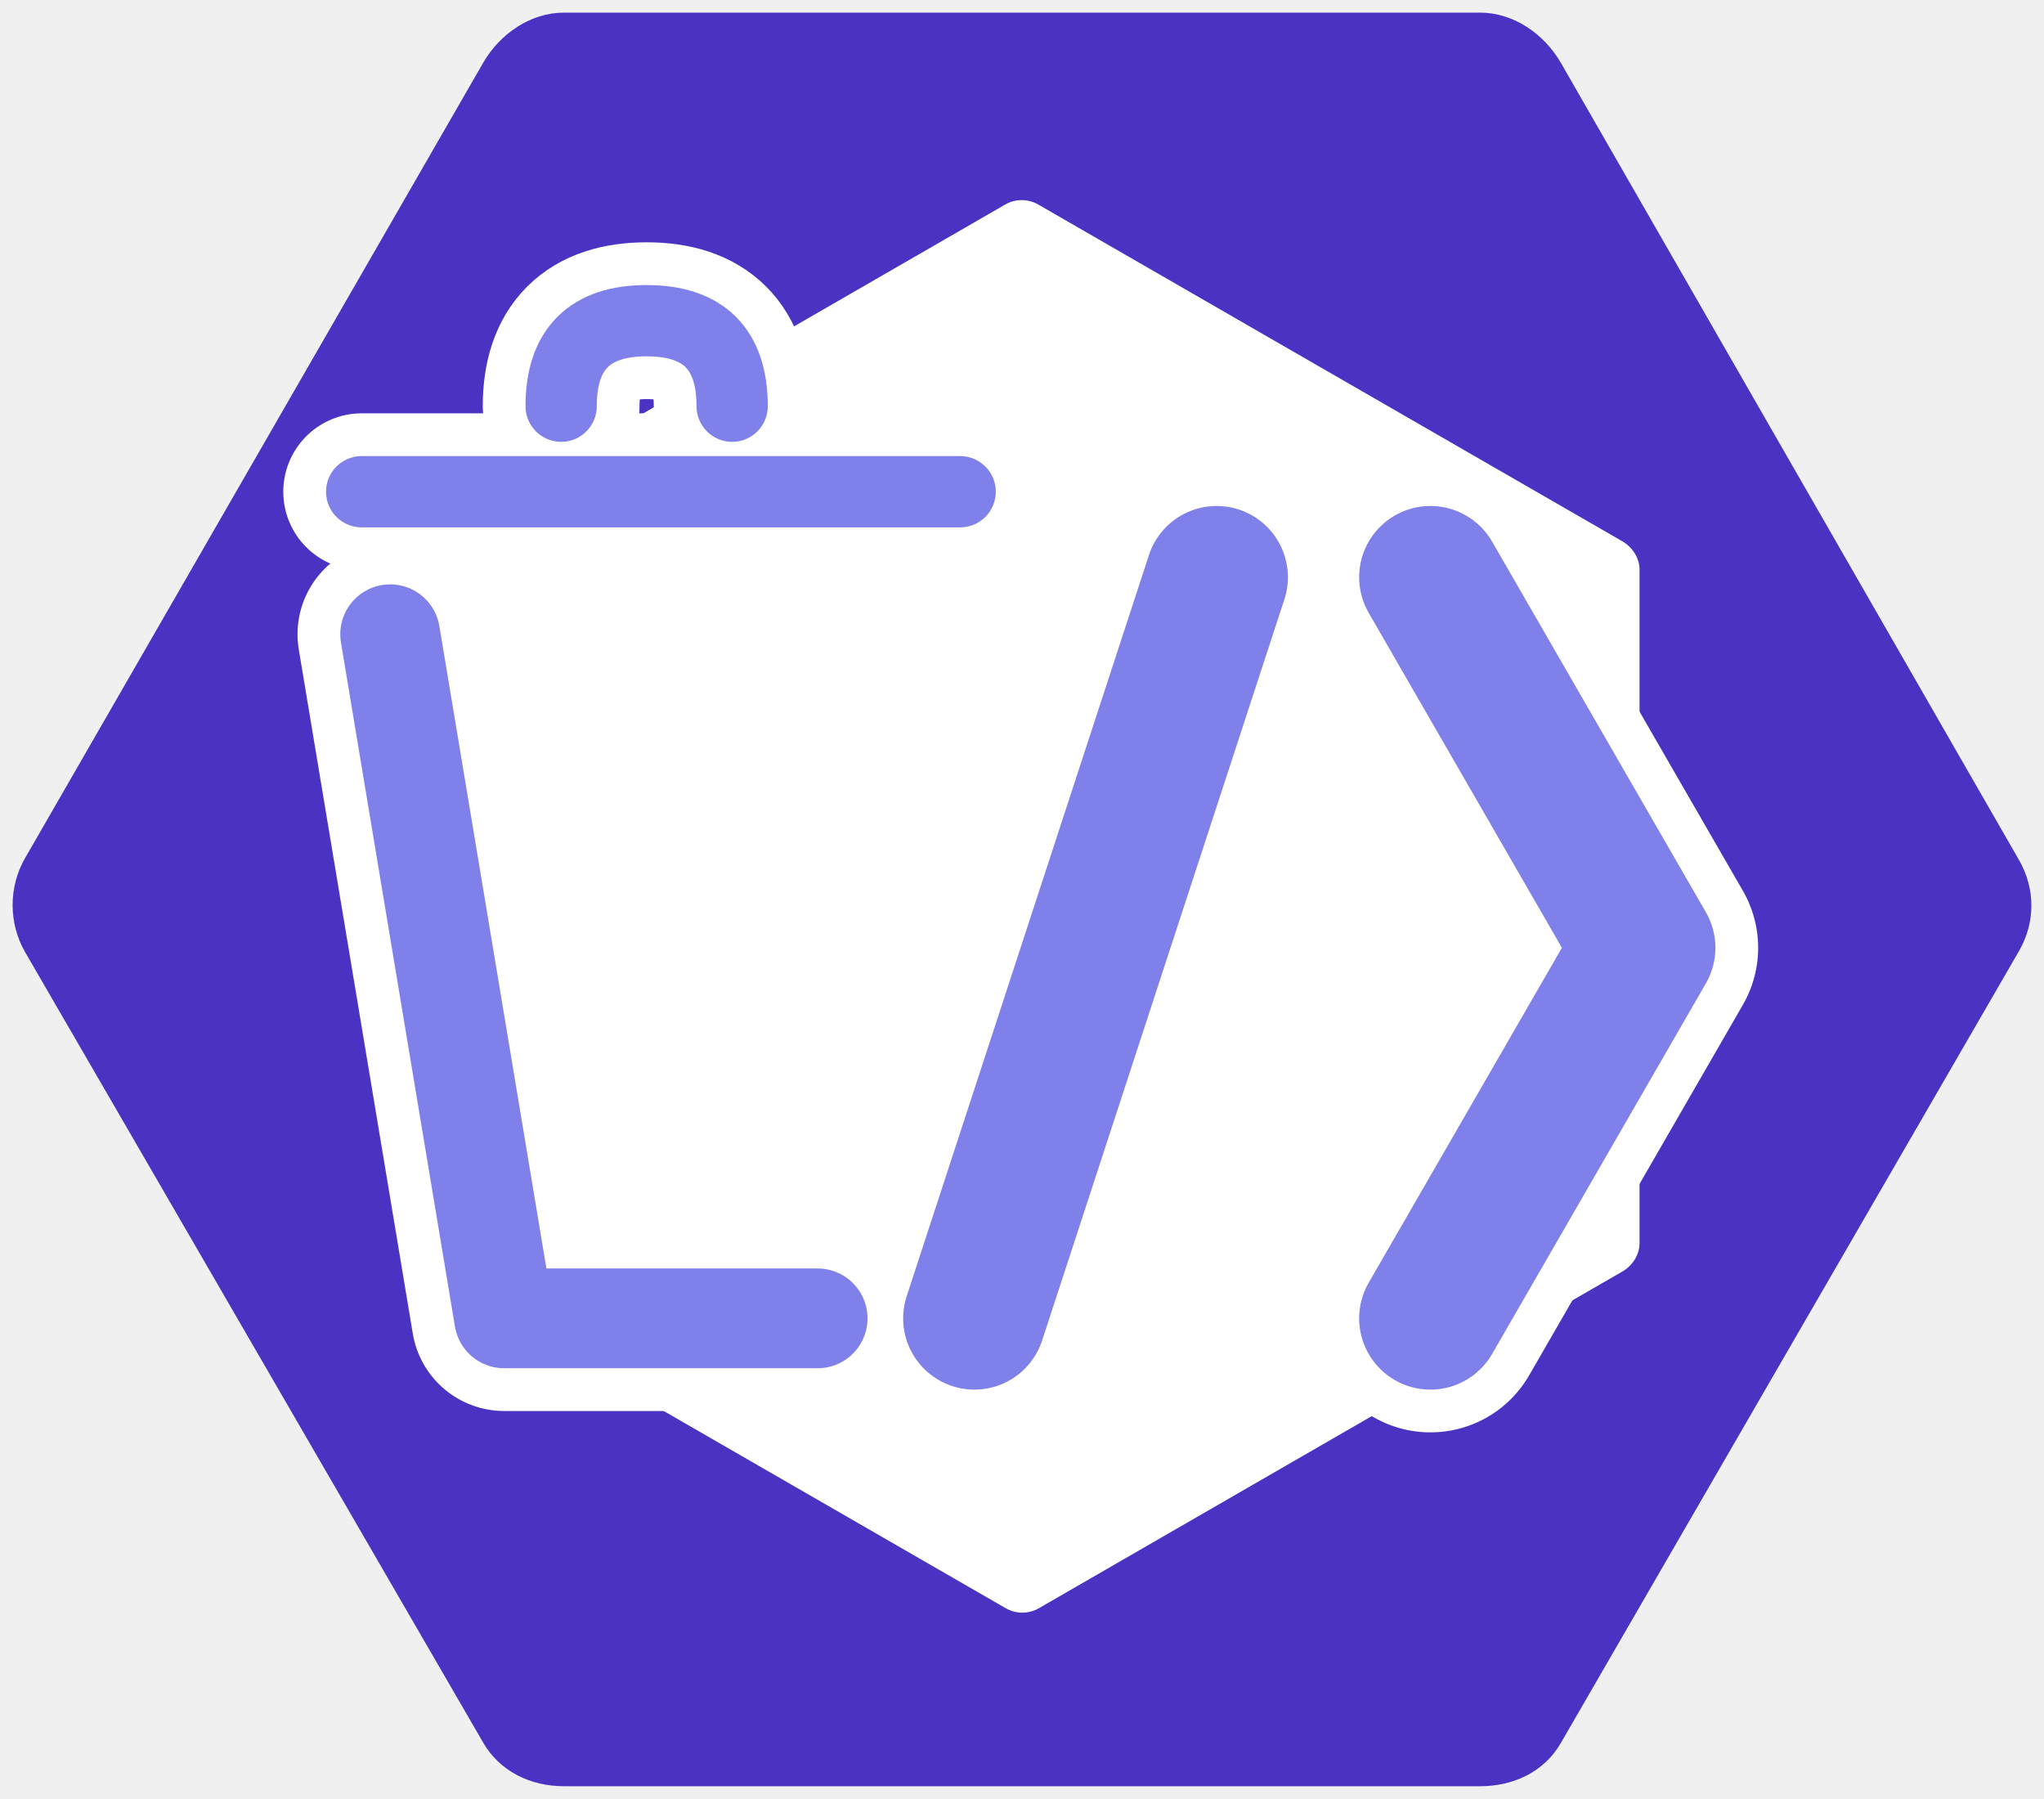
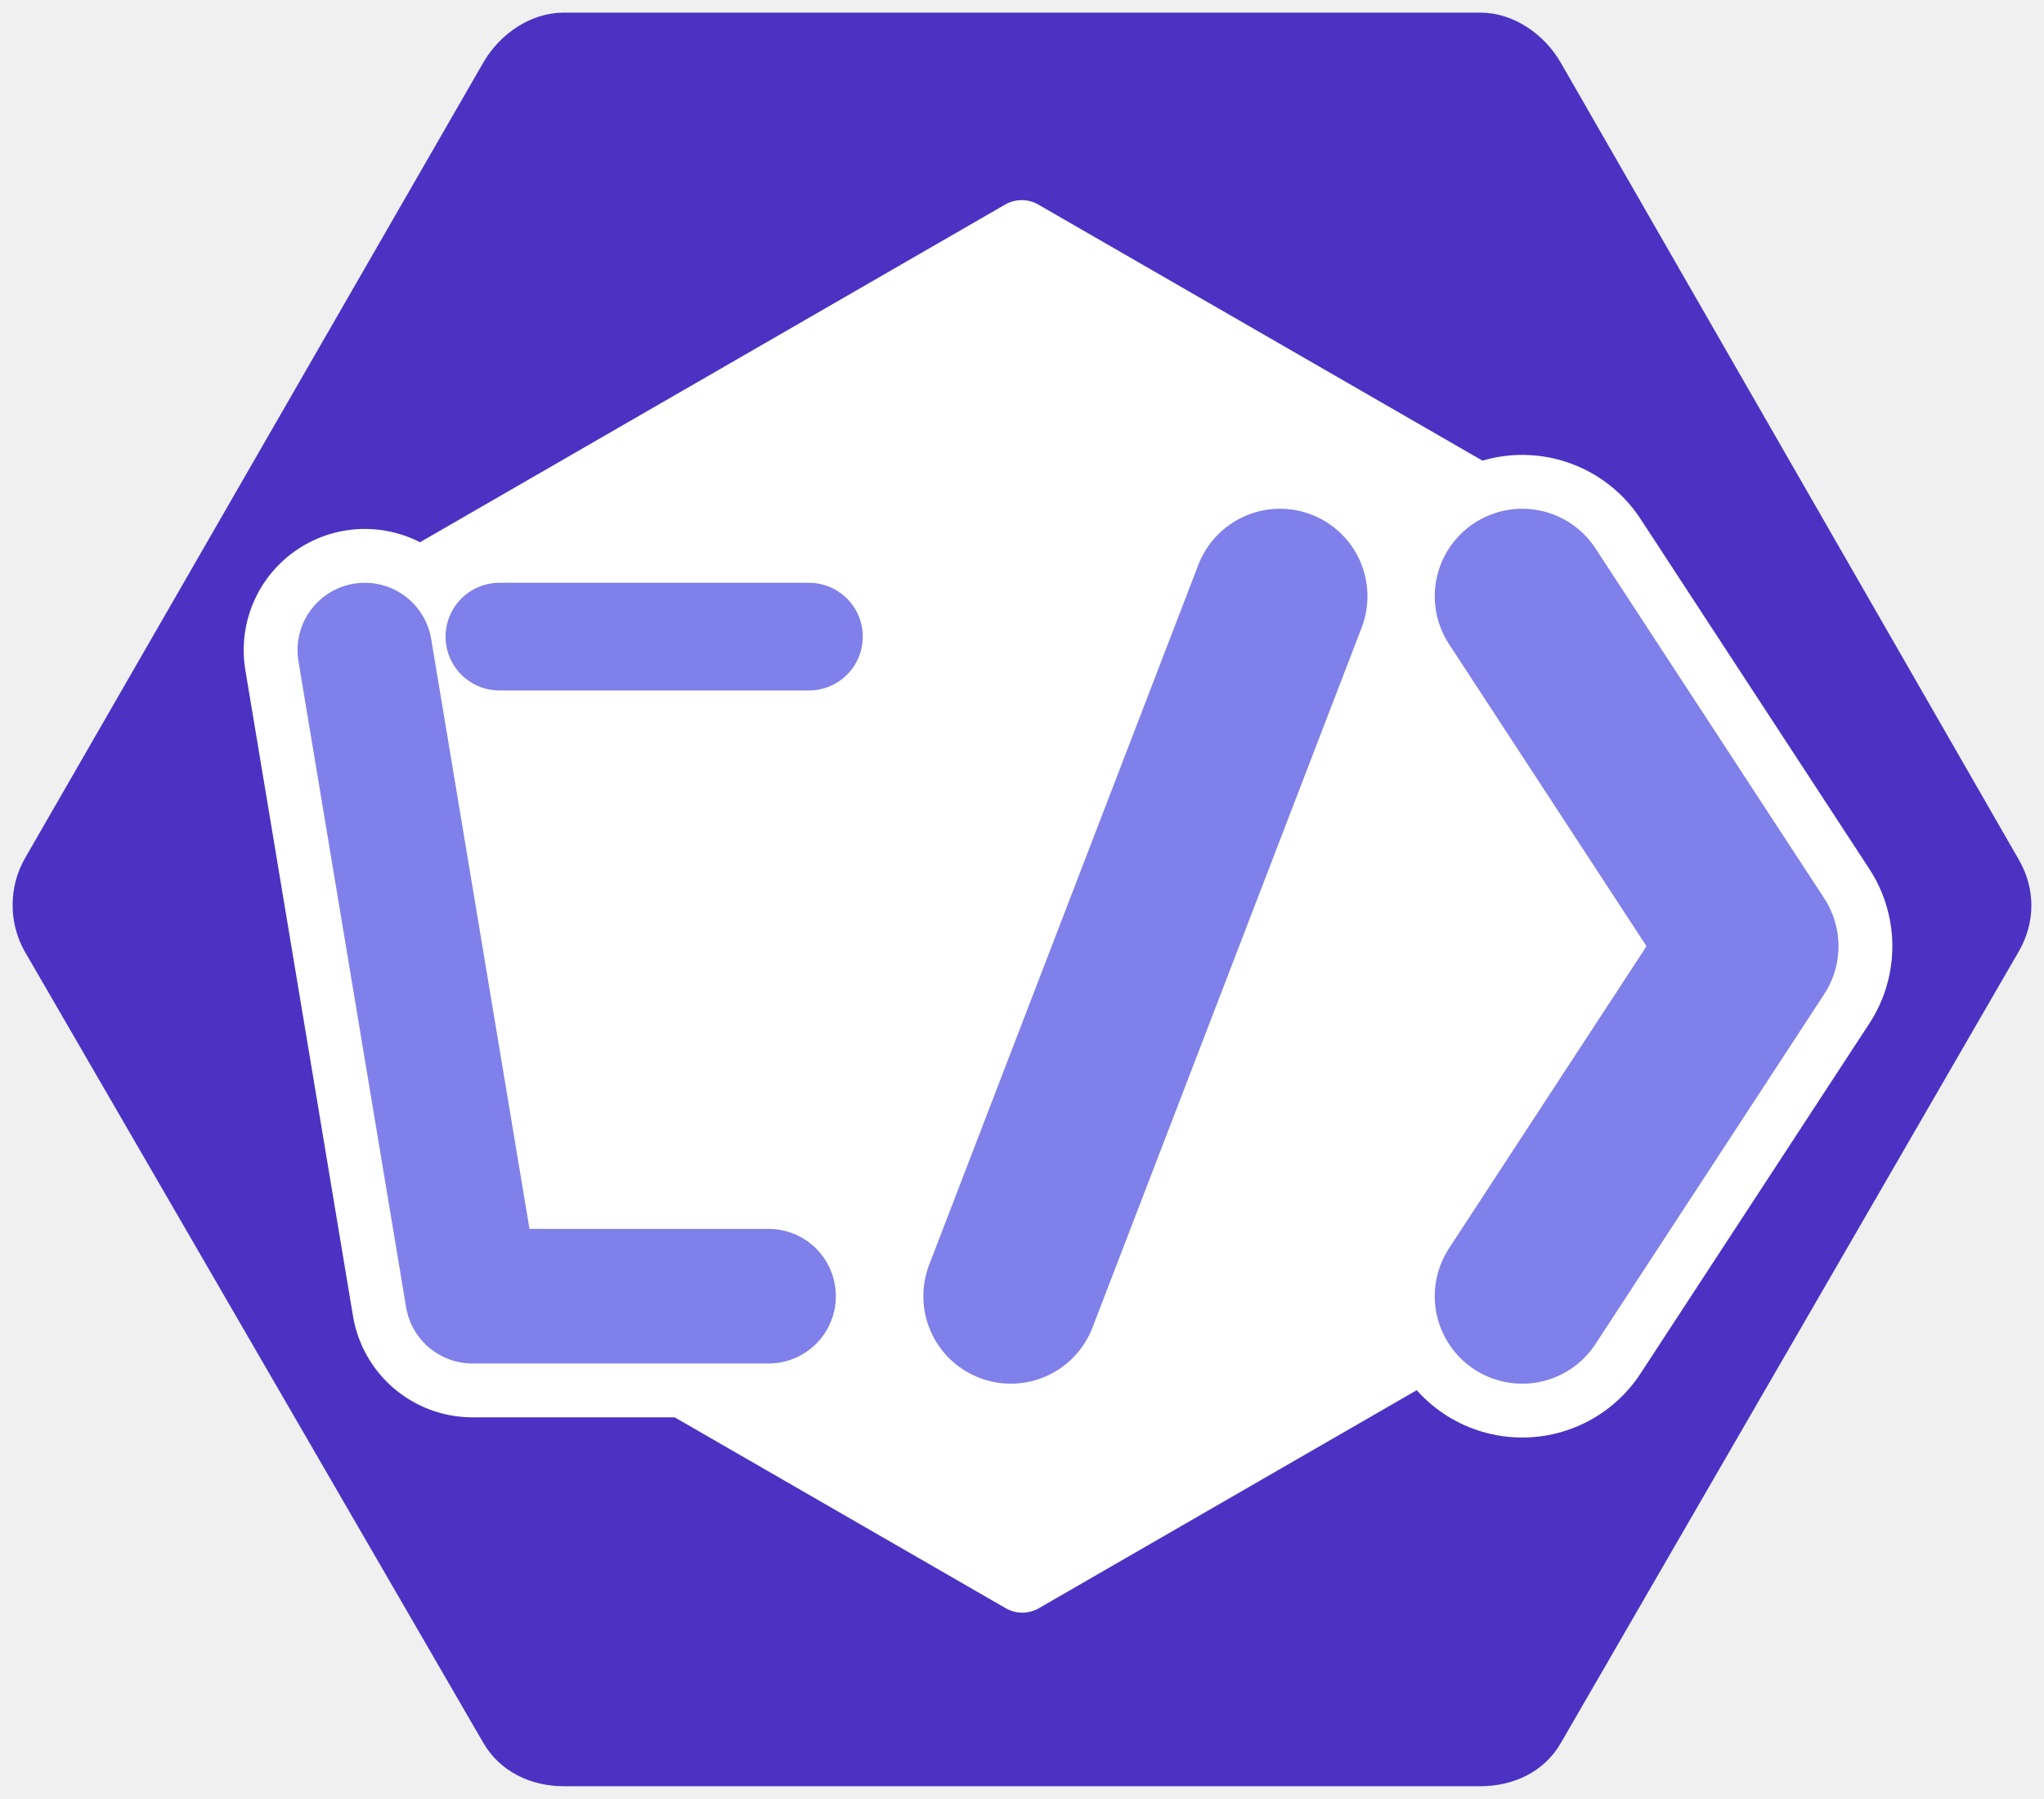
<svg xmlns="http://www.w3.org/2000/svg" height="285.096" viewBox="0 0 324 285.096" width="324">
  <g transform="matrix(1.254893 0 0 1.254893 -22.9868 -19.94933)">
    <path d="M225.419 172.898c0 1.48-.891 2.849-2.174 3.59l-73.71 42.527c-1.282.74-2.888.74-4.17 0l-73.767-42.527c-1.282-.741-2.179-2.109-2.179-3.59v-85.055c0-1.481.884-2.849 2.167-3.59l73.707-42.527c1.282-.741 2.886-.741 4.168 0l73.772 42.527c1.283.741 2.186 2.109 2.186 3.59z" fill="white" />
    <path d="m273.336 124.488l-57.867-100.672c-2.102-3.64-5.985-6.325-10.188-6.325h-115.736c-4.204 0-8.088 2.685-10.19 6.325l-57.867 100.45c-2.102 3.641-2.102 8.236 0 11.877l57.867 99.847c2.102 3.64 5.986 5.501 10.19 5.501h115.735c4.203 0 8.087-1.805 10.188-5.446l57.867-100.01c2.104-3.639 2.104-7.907.001-11.547m-47.917 48.41c0 1.48-.891 2.849-2.174 3.59l-73.71 42.527c-1.282.74-2.888.74-4.17 0l-73.767-42.527c-1.282-.741-2.179-2.109-2.179-3.59v-85.055c0-1.481.884-2.849 2.167-3.59l73.707-42.527c1.282-.741 2.886-.741 4.168 0l73.772 42.527c1.283.741 2.186 2.109 2.186 3.59z" fill="#4b32c3" />
-     <g transform="translate(100, 132) scale(1.8)" stroke="white" stroke-width="11" stroke-linecap="round" stroke-linejoin="round" fill="none">
-       <path d="M-6,-36 Q-6,-42 0,-42 Q6,-42 6,-36" />
-       <line x1="-20" y1="-30" x2="22" y2="-30" />
-       <path d="M-18,-20 L-10,28 L12,28 " stroke-width="13" />
-       <path d="M40,-24 L23,28 " stroke-width="16" />
-       <path d="M55,-24 70,2 L55,28" stroke-width="16" />
+     <g transform="translate(95, 132) scale(1.7)" stroke="white" stroke-linecap="round" stroke-linejoin="round" fill="none">
+       <line x1="-8" y1="-21" x2="15" y2="-21" stroke-width="16" />
+       <path d="M-18,-20 L-10,28 L12,28 " stroke-width="18" />
+       <path d="M50,-24 L30,28 " stroke-width="21" />
+       <path d="M68,-24 85,2 L68,28" stroke-width="21" />
    </g>
-     <g transform="translate(100, 132) scale(1.8)" stroke="#8080ea" stroke-width="5" stroke-linecap="round" stroke-linejoin="round" fill="none">
-       <path d="M-6,-36 Q-6,-42 0,-42 Q6,-42 6,-36" />
-       <line x1="-20" y1="-30" x2="22" y2="-30" />
-       <path d="M-18,-20 L-10,28 L12,28 " stroke-width="7" />
-       <path d="M40,-24 L23,28 " stroke-width="10" />
-       <path d="M55,-24 70,2 L55,28" stroke-width="10" />
+     <g transform="translate(95, 132) scale(1.7)" stroke="#8080ea" stroke-width="7" stroke-linecap="round" stroke-linejoin="round" fill="none">
+       <line x1="-8" y1="-21" x2="15" y2="-21" stroke-width="8" />
+       <path d="M-18,-20 L-10,28 L12,28 " stroke-width="10" />
+       <path d="M50,-24 L30,28 " stroke-width="13" />
+       <path d="M68,-24 85,2 L68,28" stroke-width="13" />
    </g>
  </g>
</svg>
